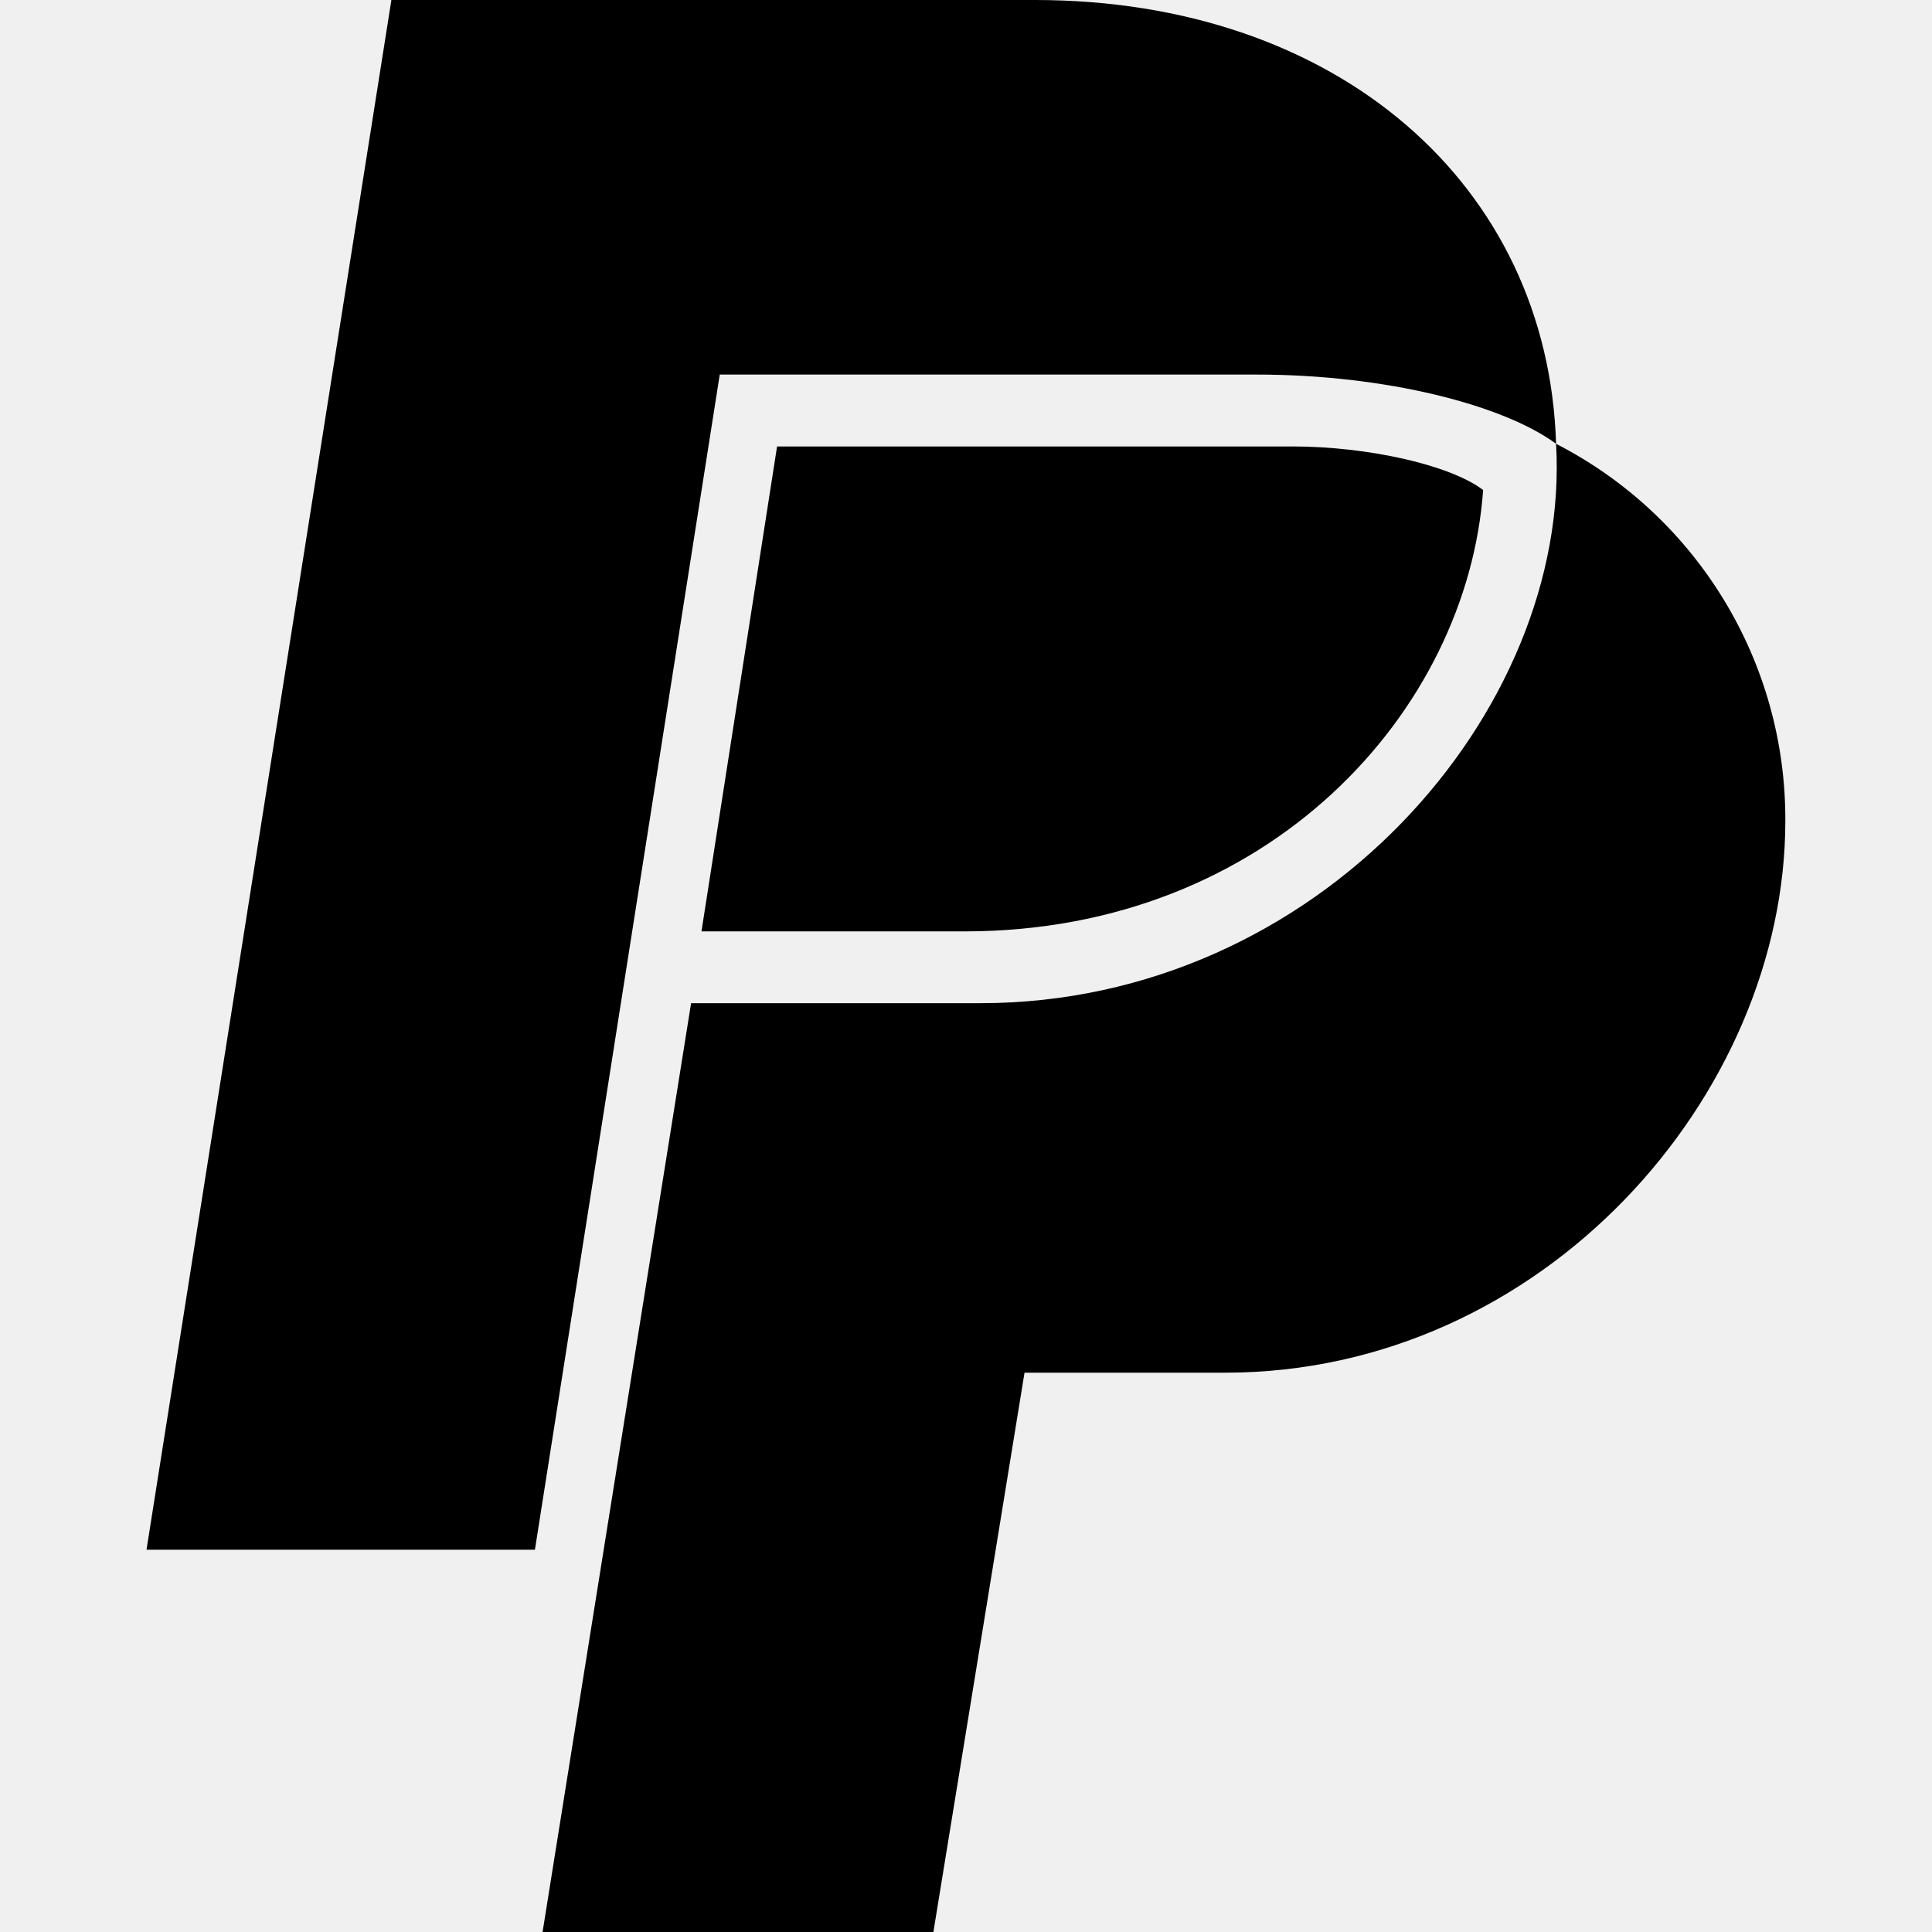
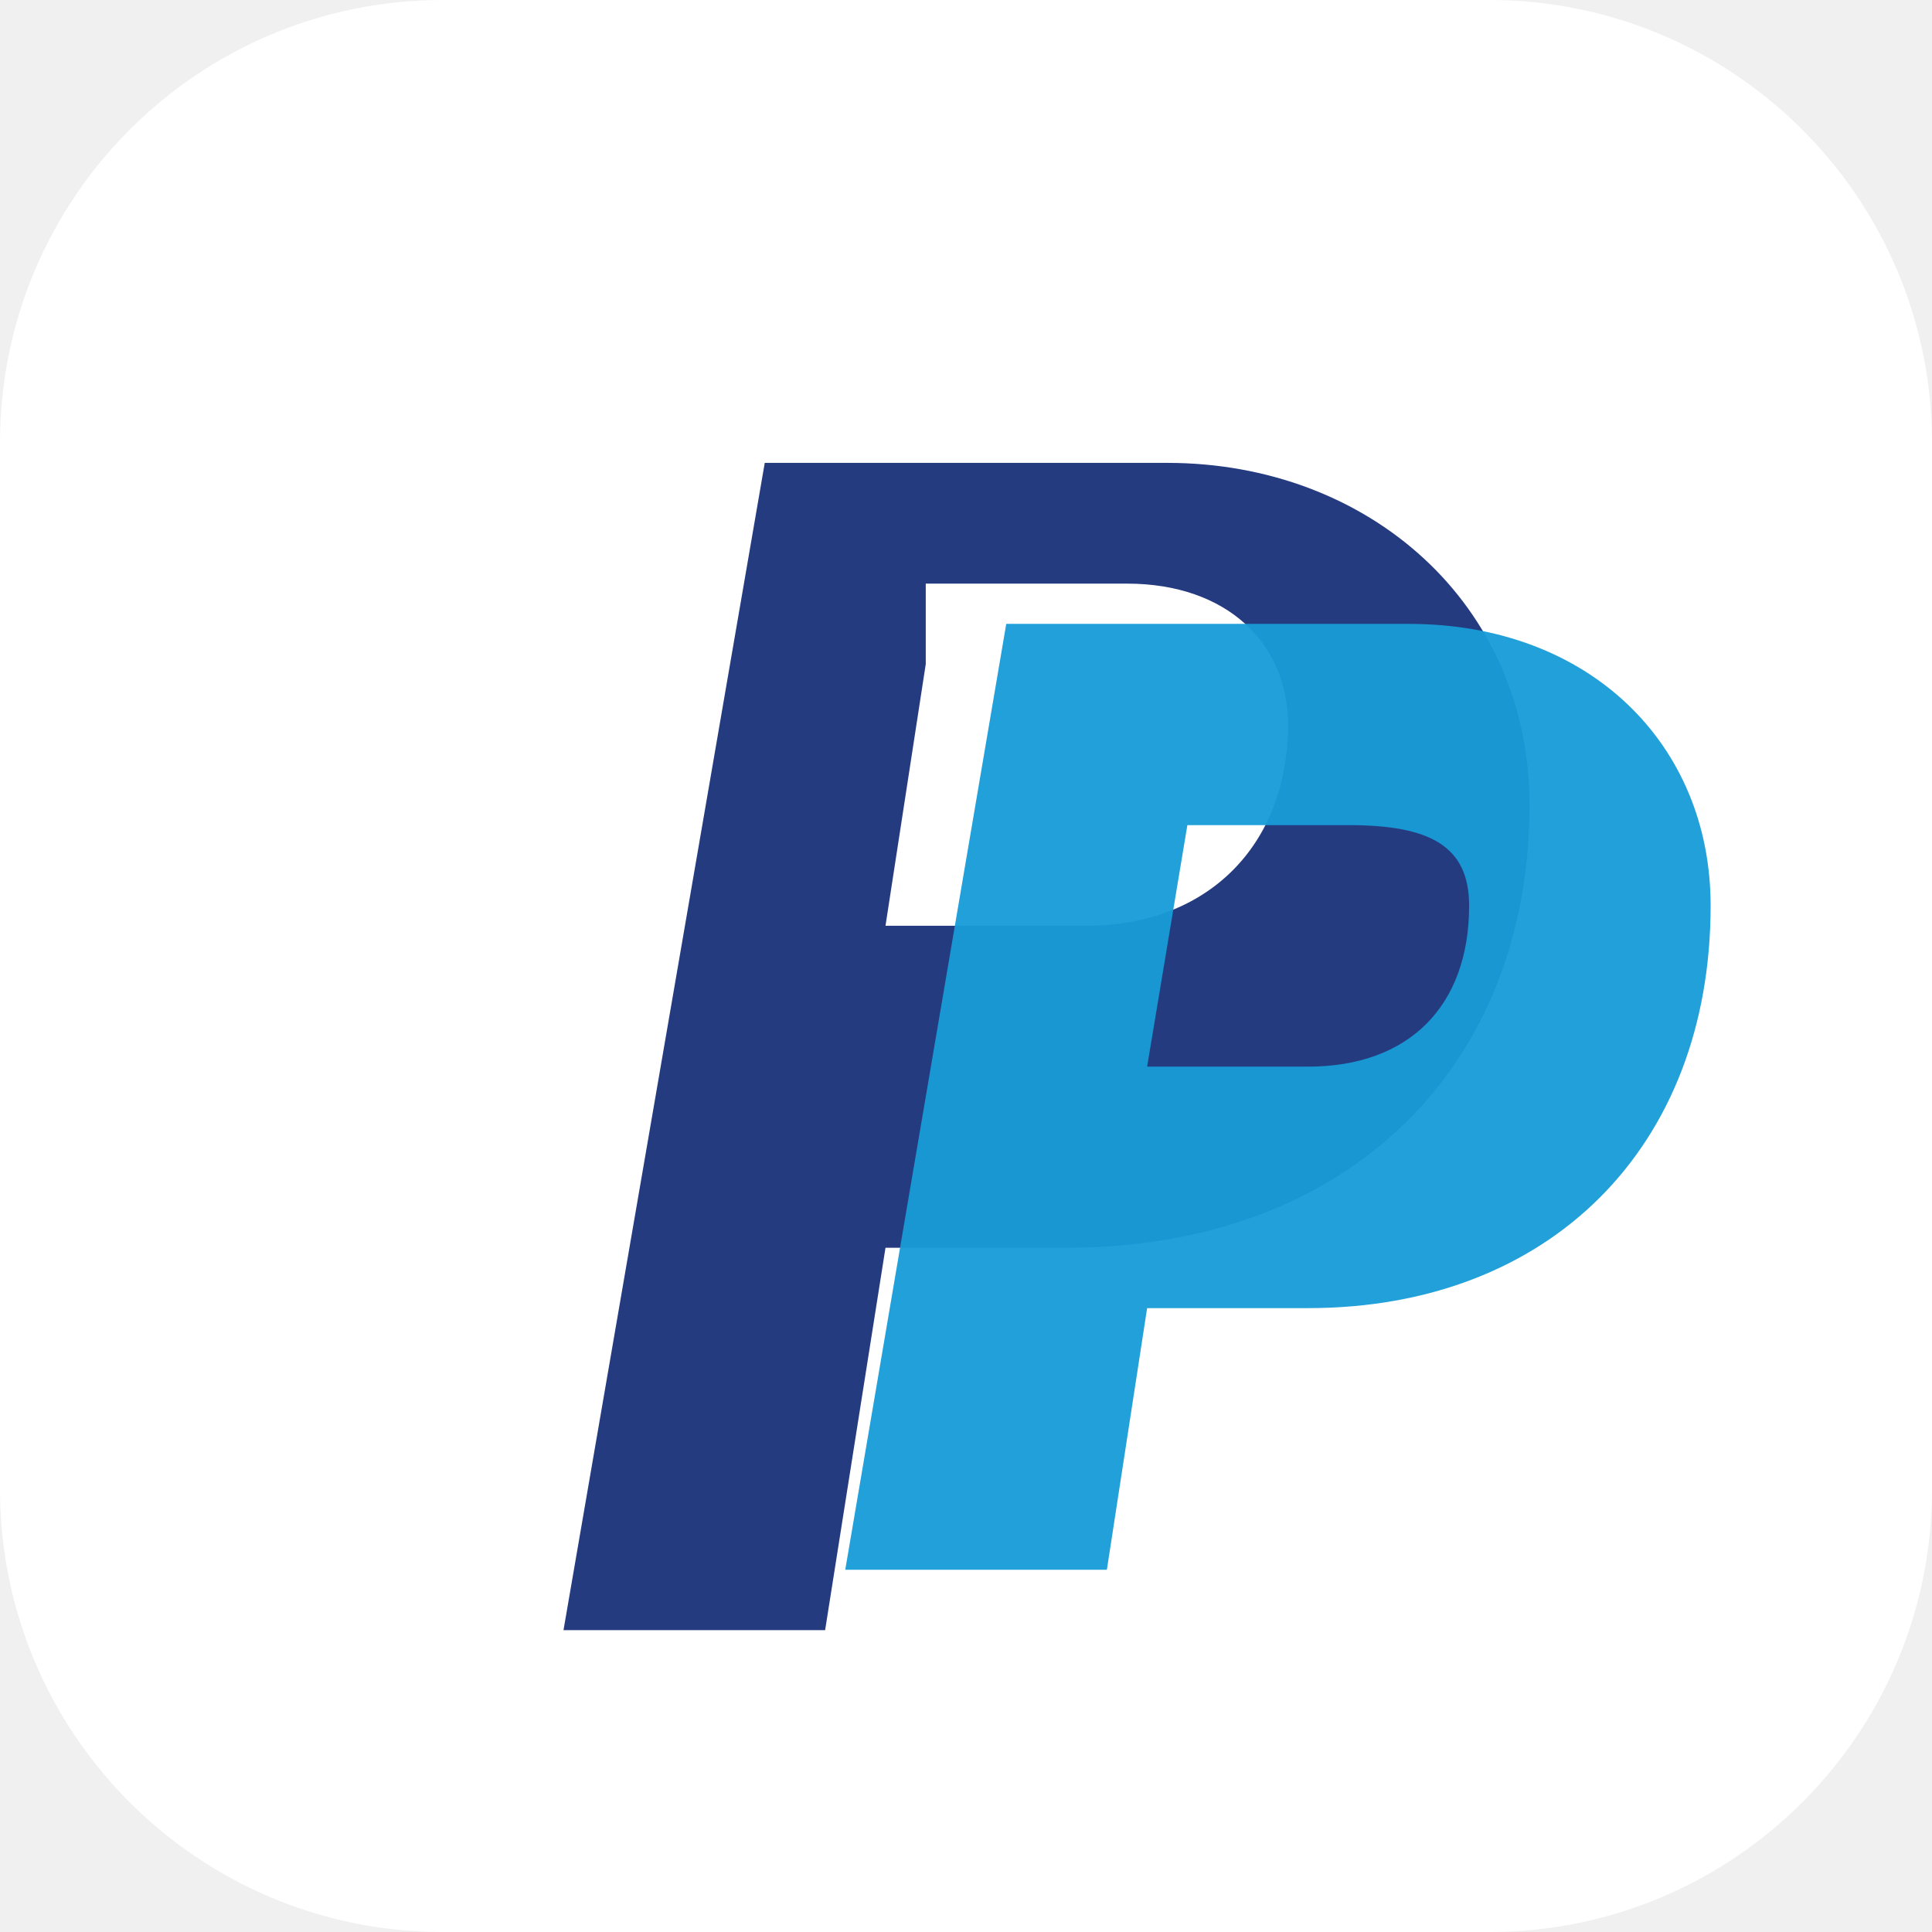
- <svg xmlns="http://www.w3.org/2000/svg" role="img" viewBox="0 0 24 24">
-   <path d="M15.607 4.653H8.941L6.645 19.251H1.82L4.862 0h7.995c3.754 0 6.375 2.294 6.473 5.513-.648-.478-2.105-.86-3.722-.86m6.57 5.546c0 3.41-3.01 6.853-6.958 6.853h-2.493L11.595 24H6.74l1.845-11.538h3.592c4.208 0 7.346-3.634 7.153-6.949a5.24 5.24 0 0 1 2.848 4.686M9.653 5.546h6.408c.907 0 1.942.222 2.363.541-.195 2.741-2.655 5.483-6.441 5.483H8.714Z" />
+ <svg xmlns="http://www.w3.org/2000/svg" viewBox="0 0 96 96" role="img" aria-label="PayPal">
+   <rect width="96" height="96" rx="22" fill="#ffffff" />
+   <g transform="translate(20 15)">
+     <path d="M22 8h16c10 0 18 7 18 17 0 13-9 22-23 22h-9l-3 19H8L18 8h4zm4 10-2 13h10c6 0 10-4 10-10 0-4-3-7-8-7H26z" fill="#253B80" />
+     <path d="M31 13h13c9 0 15 6 15 14 0 12-8 20-20 20h-8l-2 13H16l8-47h7zM33 23l-2 12h8c5 0 8-3 8-8 0-3-2-4-6-4h-8z" fill="#179BD7" opacity="0.95" transform="translate(6 3)" />
+   </g>
</svg>
